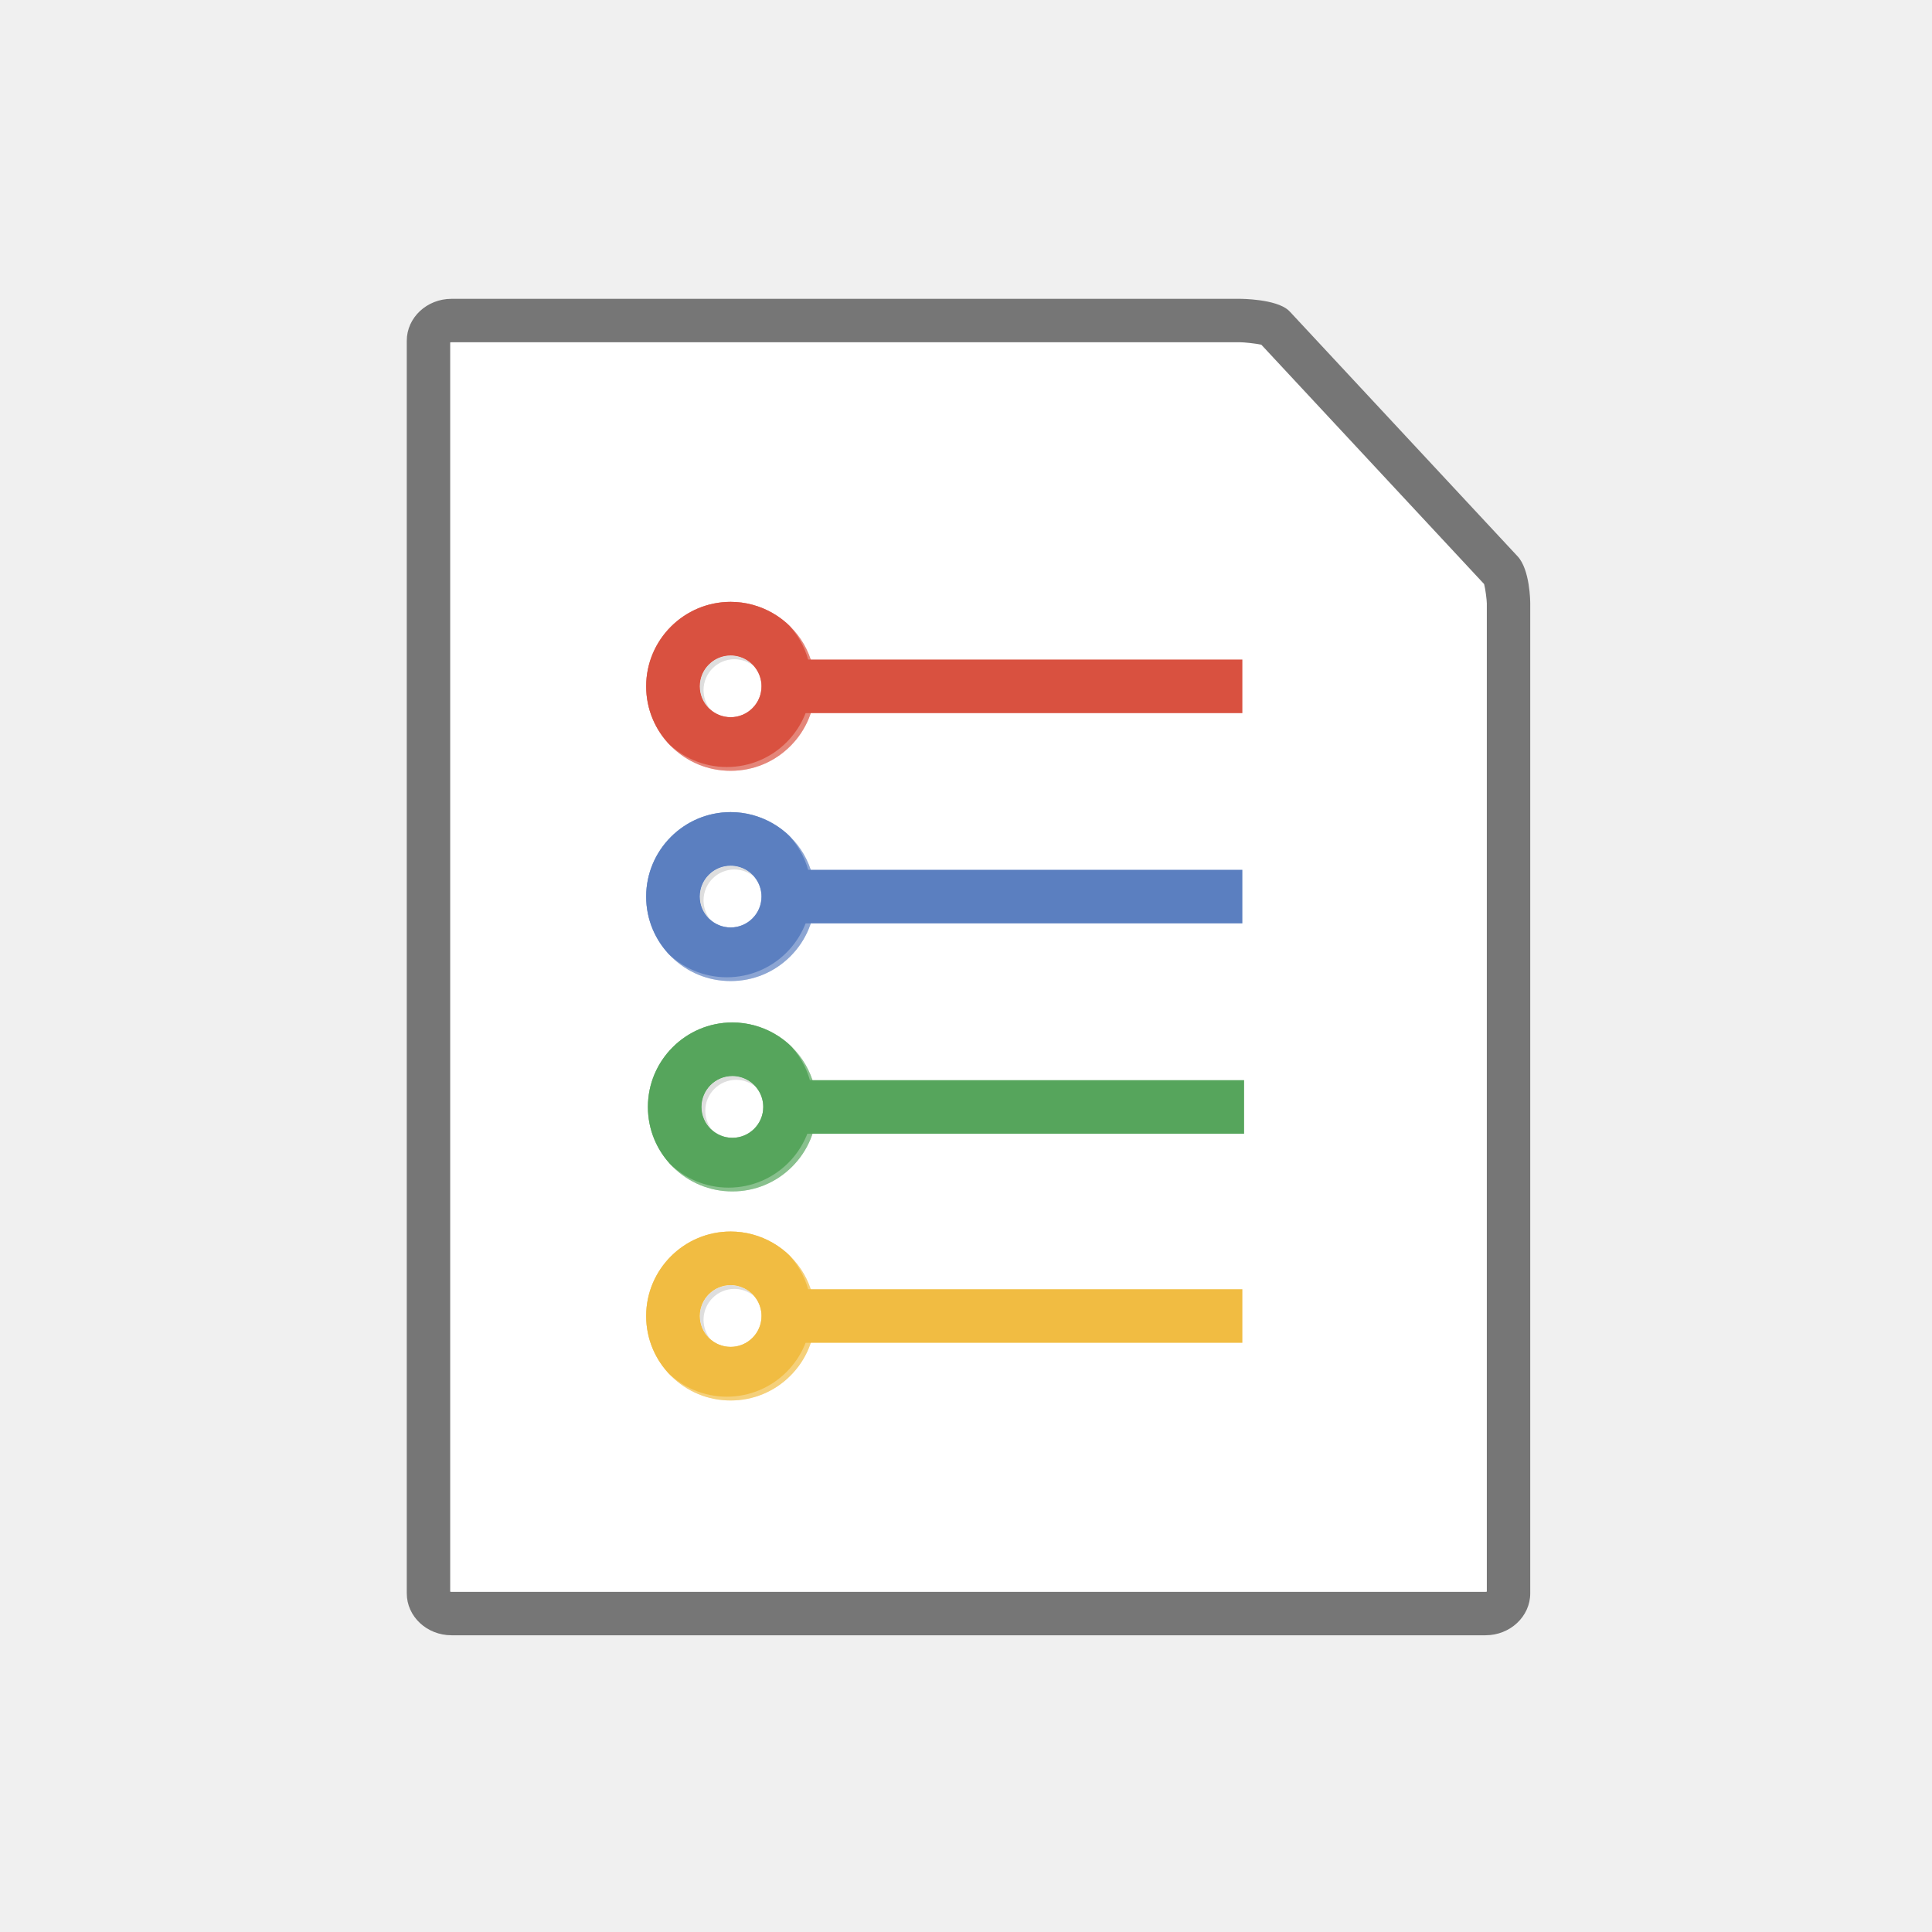
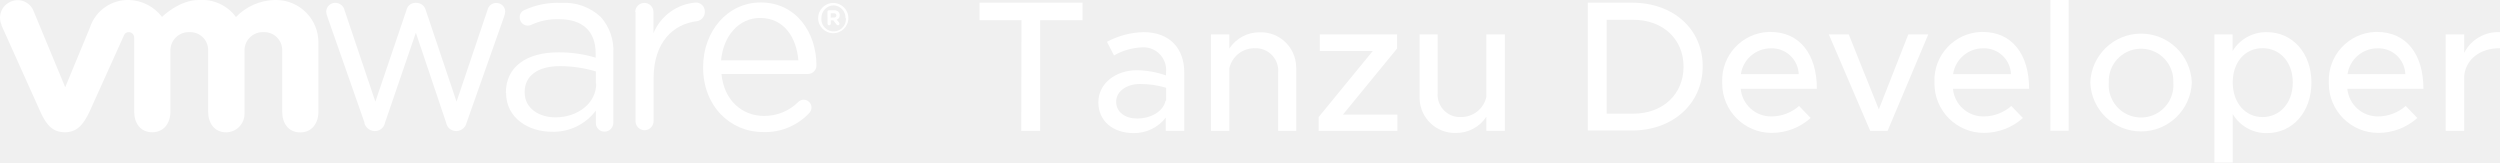
- <svg xmlns="http://www.w3.org/2000/svg" xmlns:xlink="http://www.w3.org/1999/xlink" version="1.1" id="Layer_1" x="0px" y="0px" viewBox="0 0 500 500" style="enable-background:new 0 0 500 500;" xml:space="preserve">
+ <svg xmlns="http://www.w3.org/2000/svg" viewBox="0 0 353.85 23.02">
  <g>
-     <path style="fill:#FFFFFF;" d="M116.853,421.972c-5.704,0-10.344-4.313-10.344-9.613V88.183   c0-5.3,4.64-9.612,10.344-9.612H320.858c3.035,0,9.396,0.55,11.751,2.63l0.354,0.344l58.905,63.291   c2.31,2.491,2.92,8.493,2.92,11.318v256.204c0,5.3-4.641,9.613-10.344,9.613H116.853z" />
    <g>
-       <g>
-         <g>
-           <path style="fill:#767676;" d="M384.445,423.207H116.852c-6.384,0-11.579-4.866-11.579-10.847V88.183      c0-5.98,5.195-10.846,11.579-10.846h204.006c0.377,0,9.279,0.033,12.568,2.939l0.395,0.383l58.951,63.337      c3.213,3.465,3.251,11.792,3.251,12.159v256.204C396.023,418.341,390.828,423.207,384.445,423.207z       M116.508,411.919c0.085,0.028,0.2,0.053,0.344,0.053h267.592c0.144,0,0.258-0.025,0.344-0.053V156.156      c-0.008-0.903-0.359-3.735-0.703-5.004l-57.653-61.942c-1.465-0.318-4.453-0.639-5.574-0.639H116.852      c-0.143,0-0.259,0.024-0.344,0.053V411.919z M383.961,150.77L383.961,150.77L383.961,150.77z M327.032,89.371      v0.001V89.371z" />
-         </g>
-       </g>
-     </g>
-     <g>
-       <g>
-         <path style="fill:#5B7FC0;" d="M189.087,210.175l0.001-0.001c7.775,0.001,15.03,4.186,18.932,10.923     c1.918,3.316,2.93,7.101,2.929,10.938c0,5.839-2.273,11.33-6.403,15.46     c-4.129,4.129-9.619,6.403-15.458,6.403c-5.839,0-11.328-2.273-15.458-6.403s-6.403-9.619-6.406-15.463     c0.001-6.025,2.454-11.49,6.412-15.447C177.595,212.627,183.06,210.174,189.087,210.175z M197.08,232.033     c0.001-1.404-0.369-2.787-1.063-3.989c-1.429-2.468-4.083-3.999-6.93-4.002c-4.408,0.002-7.993,3.588-7.993,7.993     c0,2.136,0.832,4.143,2.343,5.654c1.508,1.508,3.516,2.34,5.65,2.341c2.136,0,4.144-0.831,5.654-2.34     S197.082,234.172,197.08,232.033z" />
-         <path style="opacity:0.3;fill:#FFFFFF;" d="M189.09,210.176c7.776,0,15.028,4.183,18.926,10.915     c1.92,3.314,2.938,7.099,2.935,10.946c0.002,12.064-9.806,21.864-21.861,21.861     c-12.055,0.002-21.864-9.807-21.861-21.861c0-6.029,2.452-11.492,6.412-15.452     C177.598,212.628,183.061,210.176,189.09,210.176z M197.084,232.037c0-1.408-0.371-2.789-1.07-3.996     c-1.427-2.466-4.08-3.998-6.924-3.998c-4.401-0.005-7.992,3.582-7.994,7.994     c0.002,4.408,3.587,7.992,7.994,7.994c2.203,0,4.202-0.898,5.648-2.344     C196.186,236.239,197.084,234.24,197.084,232.037z" />
-         <g>
-           <defs>
-             <path id="SVGID_1_" d="M194.738,237.688c-1.446,1.446-3.445,2.344-5.648,2.344       c-4.408-0.002-7.992-3.587-7.994-7.994c0.002-4.412,3.594-7.999,7.994-7.994c2.844,0,5.497,1.532,6.924,3.998       c0.699,1.207,1.07,2.588,1.07,3.996C197.084,234.24,196.186,236.239,194.738,237.688z" />
-           </defs>
-           <clipPath id="SVGID_2_">
-             <use xlink:href="#SVGID_1_" style="overflow:visible;" />
-           </clipPath>
-           <path style="clip-path:url(#SVGID_2_);fill:#FFFFFF;" d="M190.07,225.024c-4.401-0.005-7.992,3.582-7.994,7.994      c0.001,1.955,0.709,3.745,1.878,5.135c-1.745-1.467-2.857-3.663-2.859-6.116      c0.002-4.412,3.594-7.999,7.994-7.994c2.38-0,4.616,1.083,6.122,2.879      C193.788,225.725,191.977,225.024,190.07,225.024z" />
-           <path style="opacity:0.13;clip-path:url(#SVGID_2_);fill:#020202;" d="M190.07,225.024      c-4.401-0.005-7.992,3.582-7.994,7.994c0.001,1.955,0.709,3.745,1.878,5.135      c-1.745-1.467-2.857-3.663-2.859-6.116c0.002-4.412,3.594-7.999,7.994-7.994c2.38-0,4.616,1.083,6.122,2.879      C193.788,225.725,191.977,225.024,190.07,225.024z" />
-         </g>
-         <g>
-           <defs>
-             <path id="SVGID_3_" d="M189.09,210.176c7.776,0,15.028,4.183,18.926,10.915c1.92,3.314,2.938,7.099,2.935,10.946       c0.002,12.064-9.806,21.864-21.861,21.861c-12.055,0.002-21.864-9.807-21.861-21.861       c0-6.029,2.452-11.492,6.412-15.452C177.598,212.628,183.061,210.176,189.09,210.176z M197.084,232.037       c0-1.408-0.371-2.789-1.07-3.996c-1.427-2.466-4.08-3.998-6.924-3.998c-4.401-0.005-7.992,3.582-7.994,7.994       c0.002,4.408,3.587,7.992,7.994,7.994c2.203,0,4.202-0.898,5.648-2.344       C196.186,236.239,197.084,234.24,197.084,232.037z" />
-           </defs>
-           <clipPath id="SVGID_4_">
-             <use xlink:href="#SVGID_3_" style="overflow:visible;" />
-           </clipPath>
-           <path style="clip-path:url(#SVGID_4_);fill:#5B7FC0;" d="M172.66,215.605c-3.96,3.96-6.412,9.424-6.412,15.452      c-0.002,12.055,9.807,21.864,21.861,21.861c12.055,0.002,21.864-9.797,21.861-21.861      c0.002-3.848-1.015-7.633-2.935-10.946c-3.898-6.732-11.15-10.915-18.926-10.915      C182.081,209.195,176.617,211.647,172.66,215.605z" />
-         </g>
-       </g>
-       <rect x="198.895" y="225.104" style="fill:#5B7FC0;" width="122.627" height="13.867" />
-     </g>
-     <g>
-       <path style="fill:#D95140;" d="M189.087,155.761l0.001-0.001c7.775,0.001,15.03,4.186,18.932,10.923    c1.918,3.316,2.93,7.101,2.929,10.938c0,5.839-2.273,11.33-6.403,15.46c-4.129,4.129-9.619,6.403-15.458,6.403    c-5.839,0-11.328-2.273-15.458-6.403s-6.403-9.619-6.406-15.463c0.001-6.025,2.454-11.49,6.412-15.447    C177.595,158.213,183.06,155.76,189.087,155.761z M197.08,177.619c0.001-1.404-0.369-2.787-1.063-3.989    c-1.429-2.468-4.083-3.999-6.93-4.002c-4.408,0.002-7.993,3.588-7.993,7.993c0,2.136,0.832,4.143,2.343,5.654    c1.508,1.508,3.516,2.34,5.65,2.341c2.136,0,4.144-0.831,5.654-2.34    C196.251,181.767,197.082,179.758,197.08,177.619z" />
-       <path style="opacity:0.3;fill:#FFFFFF;" d="M189.09,155.762c7.776,0,15.028,4.183,18.926,10.915    c1.92,3.313,2.938,7.099,2.935,10.946c0.002,12.064-9.806,21.864-21.861,21.861    c-12.055,0.002-21.864-9.807-21.861-21.861c0-6.029,2.452-11.492,6.412-15.452    C177.598,158.213,183.061,155.762,189.09,155.762z M197.084,177.623c0-1.408-0.371-2.789-1.07-3.996    c-1.427-2.466-4.08-3.998-6.924-3.998c-4.401-0.005-7.992,3.582-7.994,7.994    c0.002,4.408,3.587,7.992,7.994,7.994c2.203,0,4.202-0.898,5.648-2.344    C196.186,181.825,197.084,179.826,197.084,177.623z" />
-       <g>
-         <defs>
-           <path id="SVGID_5_" d="M194.738,183.273c-1.446,1.446-3.445,2.344-5.648,2.344      c-4.408-0.002-7.992-3.587-7.994-7.994c0.002-4.412,3.594-7.999,7.994-7.994c2.844,0,5.497,1.532,6.924,3.998      c0.699,1.207,1.07,2.588,1.07,3.996C197.084,179.826,196.186,181.825,194.738,183.273z" />
-         </defs>
-         <clipPath id="SVGID_6_">
-           <use xlink:href="#SVGID_5_" style="overflow:visible;" />
-         </clipPath>
-         <path style="clip-path:url(#SVGID_6_);fill:#FFFFFF;" d="M190.07,170.609c-4.401-0.005-7.992,3.582-7.994,7.994     c0.001,1.955,0.709,3.745,1.878,5.135c-1.745-1.467-2.857-3.663-2.859-6.116c0.002-4.412,3.594-7.999,7.994-7.994     c2.38-0,4.616,1.083,6.122,2.879C193.788,171.31,191.977,170.609,190.07,170.609z" />
-         <path style="opacity:0.13;clip-path:url(#SVGID_6_);fill:#020202;" d="M190.07,170.609     c-4.401-0.005-7.992,3.582-7.994,7.994c0.001,1.955,0.709,3.745,1.878,5.135     c-1.745-1.467-2.857-3.663-2.859-6.116c0.002-4.412,3.594-7.999,7.994-7.994c2.38-0,4.616,1.083,6.122,2.879     C193.788,171.31,191.977,170.609,190.07,170.609z" />
-       </g>
-       <g>
-         <defs>
-           <path id="SVGID_7_" d="M189.09,155.762c7.776,0,15.028,4.183,18.926,10.915c1.92,3.313,2.938,7.099,2.935,10.946      c0.002,12.064-9.806,21.864-21.861,21.861c-12.055,0.002-21.864-9.807-21.861-21.861      c0-6.029,2.452-11.492,6.412-15.452C177.598,158.213,183.061,155.762,189.09,155.762z M197.084,177.623      c0-1.408-0.371-2.789-1.07-3.996c-1.427-2.466-4.08-3.998-6.924-3.998c-4.401-0.005-7.992,3.582-7.994,7.994      c0.002,4.408,3.587,7.992,7.994,7.994c2.203,0,4.202-0.898,5.648-2.344      C196.186,181.825,197.084,179.826,197.084,177.623z" />
-         </defs>
-         <clipPath id="SVGID_8_">
-           <use xlink:href="#SVGID_7_" style="overflow:visible;" />
-         </clipPath>
-         <path style="clip-path:url(#SVGID_8_);fill:#D95140;" d="M172.66,161.19c-3.96,3.96-6.412,9.424-6.412,15.452     c-0.002,12.055,9.807,21.864,21.861,21.861c12.055,0.002,21.864-9.797,21.861-21.861     c0.002-3.847-1.015-7.633-2.935-10.946c-3.898-6.732-11.15-10.915-18.926-10.915     C182.081,154.781,176.617,157.233,172.66,161.19z" />
-       </g>
-       <rect x="198.895" y="170.69" style="fill:#D95140;" width="122.627" height="13.867" />
-     </g>
-     <g>
-       <g>
-         <path style="fill:#56A55C;" d="M189.538,264.615l0.001-0.001c7.775,0.001,15.029,4.186,18.932,10.924     c1.918,3.316,2.93,7.101,2.929,10.938c0,5.839-2.273,11.33-6.403,15.46     c-4.129,4.129-9.619,6.403-15.458,6.403c-5.839,0-11.328-2.273-15.458-6.403c-4.13-4.13-6.403-9.619-6.406-15.463     c0.001-6.025,2.454-11.49,6.412-15.447C178.046,267.066,183.511,264.613,189.538,264.615z M197.531,286.472     c0.001-1.404-0.369-2.787-1.063-3.989c-1.429-2.468-4.083-3.999-6.93-4.002c-4.408,0.002-7.993,3.588-7.993,7.993     c0,2.136,0.832,4.143,2.343,5.654c1.508,1.508,3.516,2.34,5.65,2.341c2.136,0,4.144-0.831,5.654-2.34     C196.701,290.62,197.532,288.611,197.531,286.472z" />
-         <path style="opacity:0.3;fill:#FFFFFF;" d="M189.54,264.615c7.776,0,15.028,4.183,18.926,10.915     c1.92,3.313,2.938,7.099,2.935,10.946c0.002,12.064-9.806,21.864-21.861,21.861     c-12.055,0.002-21.864-9.806-21.861-21.861c0-6.029,2.452-11.492,6.412-15.452     C178.048,267.067,183.512,264.615,189.54,264.615z M197.534,286.476c0-1.408-0.371-2.789-1.07-3.996     c-1.427-2.466-4.08-3.998-6.924-3.998c-4.401-0.005-7.992,3.582-7.994,7.994     c0.002,4.408,3.587,7.992,7.994,7.994c2.203,0,4.202-0.898,5.648-2.344     C196.637,290.678,197.534,288.679,197.534,286.476z" />
-         <g>
-           <defs>
-             <path id="SVGID_9_" d="M195.188,292.127c-1.446,1.446-3.445,2.344-5.648,2.344       c-4.408-0.002-7.992-3.587-7.994-7.994c0.002-4.412,3.594-7.999,7.994-7.994c2.844,0,5.497,1.532,6.924,3.998       c0.699,1.207,1.07,2.588,1.07,3.996C197.534,288.679,196.637,290.678,195.188,292.127z" />
-           </defs>
-           <clipPath id="SVGID_10_">
-             <use xlink:href="#SVGID_9_" style="overflow:visible;" />
-           </clipPath>
-           <path style="clip-path:url(#SVGID_10_);fill:#FFFFFF;" d="M190.521,279.463c-4.401-0.005-7.992,3.582-7.994,7.994      c0.001,1.955,0.709,3.745,1.878,5.135c-1.745-1.467-2.857-3.663-2.859-6.116      c0.002-4.412,3.594-7.999,7.994-7.994c2.38-0,4.616,1.083,6.122,2.879      C194.239,280.164,192.428,279.463,190.521,279.463z" />
-           <path style="opacity:0.13;clip-path:url(#SVGID_10_);fill:#020202;" d="M190.521,279.463      c-4.401-0.005-7.992,3.582-7.994,7.994c0.001,1.955,0.709,3.745,1.878,5.135      c-1.745-1.467-2.857-3.663-2.859-6.116c0.002-4.412,3.594-7.999,7.994-7.994      c2.38-0,4.616,1.083,6.122,2.879C194.239,280.164,192.428,279.463,190.521,279.463z" />
-         </g>
-         <g>
-           <defs>
-             <path id="SVGID_11_" d="M189.54,264.615c7.776,0,15.028,4.183,18.926,10.915       c1.92,3.313,2.938,7.099,2.935,10.946c0.002,12.064-9.806,21.864-21.861,21.861       c-12.055,0.002-21.864-9.806-21.861-21.861c0-6.029,2.452-11.492,6.412-15.452       C178.048,267.067,183.512,264.615,189.54,264.615z M197.534,286.476c0-1.408-0.371-2.789-1.07-3.996       c-1.427-2.466-4.08-3.998-6.924-3.998c-4.401-0.005-7.992,3.582-7.994,7.994       c0.002,4.408,3.587,7.992,7.994,7.994c2.203,0,4.202-0.898,5.648-2.344       C196.637,290.678,197.534,288.679,197.534,286.476z" />
-           </defs>
-           <clipPath id="SVGID_12_">
-             <use xlink:href="#SVGID_11_" style="overflow:visible;" />
-           </clipPath>
-           <path style="clip-path:url(#SVGID_12_);fill:#56A55C;" d="M173.11,270.044c-3.96,3.96-6.412,9.424-6.412,15.452      c-0.002,12.055,9.807,21.864,21.861,21.861c12.055,0.002,21.864-9.797,21.861-21.861      c0.002-3.847-1.015-7.633-2.935-10.946c-3.898-6.732-11.15-10.915-18.926-10.915      C182.531,263.635,177.068,266.086,173.11,270.044z" />
-         </g>
-       </g>
-       <rect x="199.346" y="279.544" style="fill:#56A55C;" width="122.627" height="13.867" />
-     </g>
-     <g>
-       <g>
-         <path style="fill:#F1BC42;" d="M189.087,318.721l0.001-0.001c7.775,0.001,15.03,4.186,18.932,10.923     c1.918,3.316,2.93,7.101,2.929,10.938c0,5.839-2.273,11.331-6.403,15.46     c-4.129,4.129-9.619,6.403-15.458,6.403c-5.839,0-11.328-2.273-15.458-6.403c-4.13-4.13-6.403-9.619-6.406-15.463     c0.001-6.025,2.454-11.49,6.412-15.447C177.595,321.172,183.06,318.72,189.087,318.721z M197.08,340.578     c0.001-1.404-0.369-2.787-1.063-3.989c-1.429-2.468-4.083-3.999-6.93-4.002c-4.408,0.002-7.993,3.588-7.993,7.993     c0,2.136,0.832,4.143,2.343,5.654c1.508,1.508,3.516,2.34,5.65,2.341c2.136,0,4.144-0.831,5.654-2.34     S197.082,342.718,197.08,340.578z" />
-         <path style="opacity:0.3;fill:#FFFFFF;" d="M189.09,318.721c7.776,0,15.028,4.183,18.926,10.915     c1.92,3.314,2.938,7.099,2.935,10.946c0.002,12.064-9.806,21.864-21.861,21.861     c-12.055,0.002-21.864-9.806-21.861-21.861c0-6.029,2.452-11.492,6.412-15.452     C177.598,321.173,183.061,318.721,189.09,318.721z M197.084,340.583c0-1.408-0.371-2.789-1.07-3.996     c-1.427-2.466-4.08-3.998-6.924-3.998c-4.401-0.005-7.992,3.582-7.994,7.994     c0.002,4.408,3.587,7.992,7.994,7.994c2.203,0,4.202-0.898,5.648-2.344     C196.186,344.784,197.084,342.785,197.084,340.583z" />
-         <g>
-           <defs>
-             <path id="SVGID_13_" d="M194.738,346.233c-1.446,1.446-3.445,2.344-5.648,2.344       c-4.408-0.002-7.992-3.587-7.994-7.994c0.002-4.412,3.594-7.999,7.994-7.994c2.844,0,5.497,1.532,6.924,3.998       c0.699,1.207,1.07,2.588,1.07,3.996C197.084,342.785,196.186,344.784,194.738,346.233z" />
-           </defs>
-           <clipPath id="SVGID_14_">
-             <use xlink:href="#SVGID_13_" style="overflow:visible;" />
-           </clipPath>
-           <path style="clip-path:url(#SVGID_14_);fill:#FFFFFF;" d="M190.07,333.569c-4.401-0.005-7.992,3.582-7.994,7.994      c0.001,1.955,0.709,3.745,1.878,5.135c-1.745-1.467-2.857-3.663-2.859-6.116      c0.002-4.412,3.594-7.999,7.994-7.994c2.38-0,4.616,1.083,6.122,2.879      C193.788,334.27,191.977,333.569,190.07,333.569z" />
-           <path style="opacity:0.13;clip-path:url(#SVGID_14_);fill:#020202;" d="M190.07,333.569      c-4.401-0.005-7.992,3.582-7.994,7.994c0.001,1.955,0.709,3.745,1.878,5.135      c-1.745-1.467-2.857-3.663-2.859-6.116c0.002-4.412,3.594-7.999,7.994-7.994      c2.38-0,4.616,1.083,6.122,2.879C193.788,334.27,191.977,333.569,190.07,333.569z" />
-         </g>
-         <g>
-           <defs>
-             <path id="SVGID_15_" d="M189.09,318.721c7.776,0,15.028,4.183,18.926,10.915c1.92,3.314,2.938,7.099,2.935,10.946       c0.002,12.064-9.806,21.864-21.861,21.861c-12.055,0.002-21.864-9.806-21.861-21.861       c0-6.029,2.452-11.492,6.412-15.452C177.598,321.173,183.061,318.721,189.09,318.721z M197.084,340.583       c0-1.408-0.371-2.789-1.07-3.996c-1.427-2.466-4.08-3.998-6.924-3.998c-4.401-0.005-7.992,3.582-7.994,7.994       c0.002,4.408,3.587,7.992,7.994,7.994c2.203,0,4.202-0.898,5.648-2.344       C196.186,344.784,197.084,342.785,197.084,340.583z" />
-           </defs>
-           <clipPath id="SVGID_16_">
-             <use xlink:href="#SVGID_15_" style="overflow:visible;" />
-           </clipPath>
-           <path style="clip-path:url(#SVGID_16_);fill:#F1BC42;" d="M172.66,324.15c-3.96,3.96-6.412,9.424-6.412,15.452      c-0.002,12.055,9.807,21.864,21.861,21.861c12.055,0.002,21.864-9.797,21.861-21.861      c0.002-3.847-1.015-7.633-2.935-10.946c-3.898-6.732-11.15-10.915-18.926-10.915      C182.081,317.741,176.617,320.192,172.66,324.15z" />
-         </g>
-       </g>
-       <rect x="198.895" y="333.65" style="fill:#F1BC42;" width="122.627" height="13.867" />
+       <path class="cls-1" fill="#fff" d="M51.59,17.35l-5.26-15a2.51,2.51,0,0,1-.16-.72A1.27,1.27,0,0,1,47.47.4a1.36,1.36,0,0,1,1.31,1.09l4.35,12.9L57.52,1.46A1.31,1.31,0,0,1,58.79.4h.13a1.39,1.39,0,0,1,1.35,1.06l4.35,12.93L69,1.42a1.27,1.27,0,0,1,1.24-1,1.24,1.24,0,0,1,1.27,1.21v0a2.89,2.89,0,0,1-.16.72l-5.3,15a1.53,1.53,0,0,1-1.4,1.2h-.1a1.44,1.44,0,0,1-1.41-1.2L58.86,4.63,54.5,17.35a1.44,1.44,0,0,1-1.4,1.2H53a1.54,1.54,0,0,1-1.44-1.2" />
+       <path class="cls-1" fill="#fff" d="M89.91,1.7a1.29,1.29,0,1,1,2.58,0v3a7.07,7.07,0,0,1,6-4.34,1.25,1.25,0,0,1,1.27,1.23v.1A1.31,1.31,0,0,1,98.62,3c-3.36.41-6.11,3-6.11,8.1v6a1.29,1.29,0,0,1-1.25,1.33h0a1.29,1.29,0,0,1-1.31-1.29V1.7" />
+       <path class="cls-1" fill="#fff" d="M108,18.69c-4.67,0-8.48-3.7-8.48-9.13V9.48c0-5.05,3.45-9.13,8.15-9.13,5,0,7.89,4.24,7.89,8.9a1.2,1.2,0,0,1-1.18,1.22H102.12c.35,3.8,3,5.94,6,5.94a6.81,6.81,0,0,0,4.89-2,1.16,1.16,0,0,1,.73-.3,1.12,1.12,0,0,1,1.12,1.12h0a1.18,1.18,0,0,1-.4.85A8.51,8.51,0,0,1,108,18.69m5-10.15c-.26-3.2-2-6-5.42-6-3,0-5.2,2.54-5.52,6Z" />
+       <path class="cls-1" fill="#fff" d="M71.6,13.19v-.07c0-3.72,3-5.71,7.39-5.71a18.1,18.1,0,0,1,5.32.75V7.55c0-3.18-1.91-4.83-5.15-4.83a8.62,8.62,0,0,0-4,.81,1.23,1.23,0,0,1-.46.1A1.16,1.16,0,0,1,73.56,2.5a1.07,1.07,0,0,1,.7-1.09,11.22,11.22,0,0,1,5.2-1,7.48,7.48,0,0,1,5.58,2,7.11,7.11,0,0,1,1.77,5.16v9.76a1.25,1.25,0,0,1-1.18,1.3h-.06a1.2,1.2,0,0,1-1.23-1.17V15.65a7.5,7.5,0,0,1-6.25,3c-3.21,0-6.46-1.88-6.46-5.51m12.71-1.32V10.11a17.85,17.85,0,0,0-5.08-.75c-3.24,0-5,1.44-5,3.66v.07c0,2.22,2,3.52,4.35,3.52,3.17,0,5.78-2,5.78-4.79" />
+       <path class="cls-1" fill="#fff" d="M4.73,1.51A2.41,2.41,0,0,0,1.58.21L1.46.26A2.47,2.47,0,0,0,.22,3.53a.59.59,0,0,0,0,.08l5.49,12.2c.86,1.91,1.77,2.91,3.48,2.91s2.62-1.09,3.48-2.91L17.55,5a.68.68,0,0,1,.68-.45.77.77,0,0,1,.76.78h0V15.79c0,1.61.87,2.93,2.55,2.93s2.58-1.32,2.58-2.93V7.26A2.6,2.6,0,0,1,26.6,4.55h.25A2.53,2.53,0,0,1,29.46,7a2.43,2.43,0,0,1,0,.27v8.53c0,1.61.88,2.93,2.55,2.93a2.62,2.62,0,0,0,2.6-2.65,2.53,2.53,0,0,0,0-.28V7.26a2.58,2.58,0,0,1,2.46-2.71h.26A2.53,2.53,0,0,1,39.94,7a2.62,2.62,0,0,1,0,.28v8.53c0,1.61.87,2.93,2.55,2.93s2.58-1.32,2.58-2.93V6.09A6,6,0,0,0,39.14,0h-.25A7.84,7.84,0,0,0,33.4,2.41,6,6,0,0,0,28.11,0c-2.76,0-5.18,2.39-5.18,2.39A6.13,6.13,0,0,0,18.31,0,5.66,5.66,0,0,0,12.73,3.9l-3.5,8.45L4.73,1.51" />
+       <path class="cls-1" fill="#fff" d="M115.8,2.56h0a2.14,2.14,0,1,1,4.28,0h0a2.14,2.14,0,1,1-4.28,0h0m3.87,0h0A1.74,1.74,0,0,0,118,.76h0a1.77,1.77,0,0,0-1.74,1.79h0a1.74,1.74,0,1,0,3.47.26V2.55" />
+       <path class="cls-1" fill="#fff" d="M117.12,1.69a.23.23,0,0,1,.22-.24h.73a.83.83,0,0,1,.6.22.66.66,0,0,1,.18.48h0a.64.64,0,0,1-.41.64l.31.39a.29.29,0,0,1,.07.18.22.22,0,0,1-.2.22h0a.29.29,0,0,1-.23-.12l-.44-.58h-.36v.47a.23.23,0,0,1-.46,0h0Zm.92.79c.22,0,.34-.12.34-.3h0c0-.19-.13-.3-.35-.3h-.45v.61Z" />
+       <path class="cls-1" fill="#fff" d="M144.58,2.86h-5.94V.38h14.58V2.86h-6V18.52h-2.67Z" />
+       <path class="cls-1" fill="#fff" d="M167.62,10.25v8.27H165V16.65a5.67,5.67,0,0,1-4.54,2.19c-2.9,0-5-1.69-5-4.36s2.45-4.54,5.46-4.54a12.91,12.91,0,0,1,4.12.74v-.43a3.22,3.22,0,0,0-2.85-3.54,3.64,3.64,0,0,0-.66,0,8.53,8.53,0,0,0-3.85,1.14l-1-1.93a11.43,11.43,0,0,1,5.18-1.37C165.58,4.55,167.62,6.87,167.62,10.25Zm-2.57,4V12.42a12.68,12.68,0,0,0-3.72-.53c-1.82,0-3.35,1-3.35,2.51s1.32,2.38,3,2.38,3.63-.85,4-2.54Z" />
+       <path class="cls-1" fill="#fff" d="M183.47,9.83v8.69h-2.56V10.28A3.19,3.19,0,0,0,178,6.83h-.26A3.63,3.63,0,0,0,174,9.67v8.85H171.4V4.87H174v2a5.09,5.09,0,0,1,4.33-2.3,5,5,0,0,1,5.13,4.86C183.48,9.56,183.47,9.7,183.47,9.83Z" />
+       <path class="cls-1" fill="#fff" d="M186.64,16.57l7.66-9.35h-7.5V4.87h10.94v2l-7.66,9.35h7.71v2.3H186.64Z" />
+       <path class="cls-1" fill="#fff" d="M213,4.87V18.52h-2.62v-2a5.08,5.08,0,0,1-4.33,2.3A5,5,0,0,1,200.93,14c0-.14,0-.27,0-.41V4.87h2.56v8.24a3.17,3.17,0,0,0,2.86,3.45h.28a3.63,3.63,0,0,0,3.75-2.86V4.87Z" />
+       <path class="cls-1" fill="#fff" d="M224.74.38H231c5.86,0,10,3.75,10,9s-4.18,9.09-10,9.09h-6.26Zm6.42,15.71c4.2,0,7.13-2.75,7.13-6.66s-2.93-6.63-7.13-6.63h-3.75V16.09Z" />
+       <path class="cls-1" fill="#fff" d="M254.64,15l1.64,1.7a8.27,8.27,0,0,1-5.52,2.11,7,7,0,0,1-7-7v-.19a6.85,6.85,0,0,1,6.59-7.1h.23c4.17,0,6.58,3.17,6.58,8.05H246.38a4.31,4.31,0,0,0,4.35,3.91A5.93,5.93,0,0,0,254.64,15Zm-8.24-4.51h8.19a3.8,3.8,0,0,0-3.93-3.65,4.29,4.29,0,0,0-4.26,3.66Z" />
+       <path class="cls-1" fill="#fff" d="M258.85,4.87h2.82l4.26,10.61L270.1,4.87h2.83l-5.76,13.65h-2.46Z" />
+       <path class="cls-1" fill="#fff" d="M284.68,15l1.64,1.7a8.27,8.27,0,0,1-5.52,2.11,7,7,0,0,1-7-7v-.19a6.85,6.85,0,0,1,6.59-7.1h.23c4.17,0,6.58,3.17,6.58,8.05H276.42a4.31,4.31,0,0,0,4.35,3.91A5.93,5.93,0,0,0,284.68,15Zm-8.24-4.51h8.19a3.8,3.8,0,0,0-3.94-3.65,4.28,4.28,0,0,0-4.25,3.66Z" />
+       <path class="cls-1" fill="#fff" d="M290.21,0h2.59v18.5h-2.59Z" />
+       <path class="cls-1" fill="#fff" d="M295.86,11.68a7.19,7.19,0,0,1,14.37,0,7.19,7.19,0,0,1-14.37,0Zm11.75,0a4.57,4.57,0,1,0-9.13-.43,3.09,3.09,0,0,0,0,.43,4.58,4.58,0,1,0,9.13,0Z" />
+       <path class="cls-1" fill="#fff" d="M327.16,11.68c0,4.2-2.69,7.16-6.28,7.16a5.52,5.52,0,0,1-4.86-2.7V23h-2.59V4.87H316V7.22a5.56,5.56,0,0,1,4.86-2.67C324.47,4.55,327.16,7.51,327.16,11.68Zm-2.64,0c0-2.85-1.77-4.86-4.28-4.86s-4.22,2-4.22,4.86,1.77,4.89,4.22,4.89,4.28-2,4.28-4.89Z" />
+       <path class="cls-1" fill="#fff" d="M340.51,15l1.64,1.7a8.29,8.29,0,0,1-5.53,2.11,7,7,0,0,1-7-7v-.19a6.85,6.85,0,0,1,6.59-7.1h.22c4.18,0,6.58,3.17,6.58,8.05H332.24a4.33,4.33,0,0,0,4.36,3.91A6,6,0,0,0,340.51,15Zm-8.24-4.51h8.18a3.8,3.8,0,0,0-3.93-3.65,4.28,4.28,0,0,0-4.25,3.66Z" />
+       <path class="cls-1" fill="#fff" d="M353.85,4.55V6.82c-2.83,0-4.83,1.56-5.07,3.93v7.77h-2.62V4.87h2.62V7.48A5.38,5.38,0,0,1,353.85,4.55Z" />
    </g>
  </g>
</svg>
